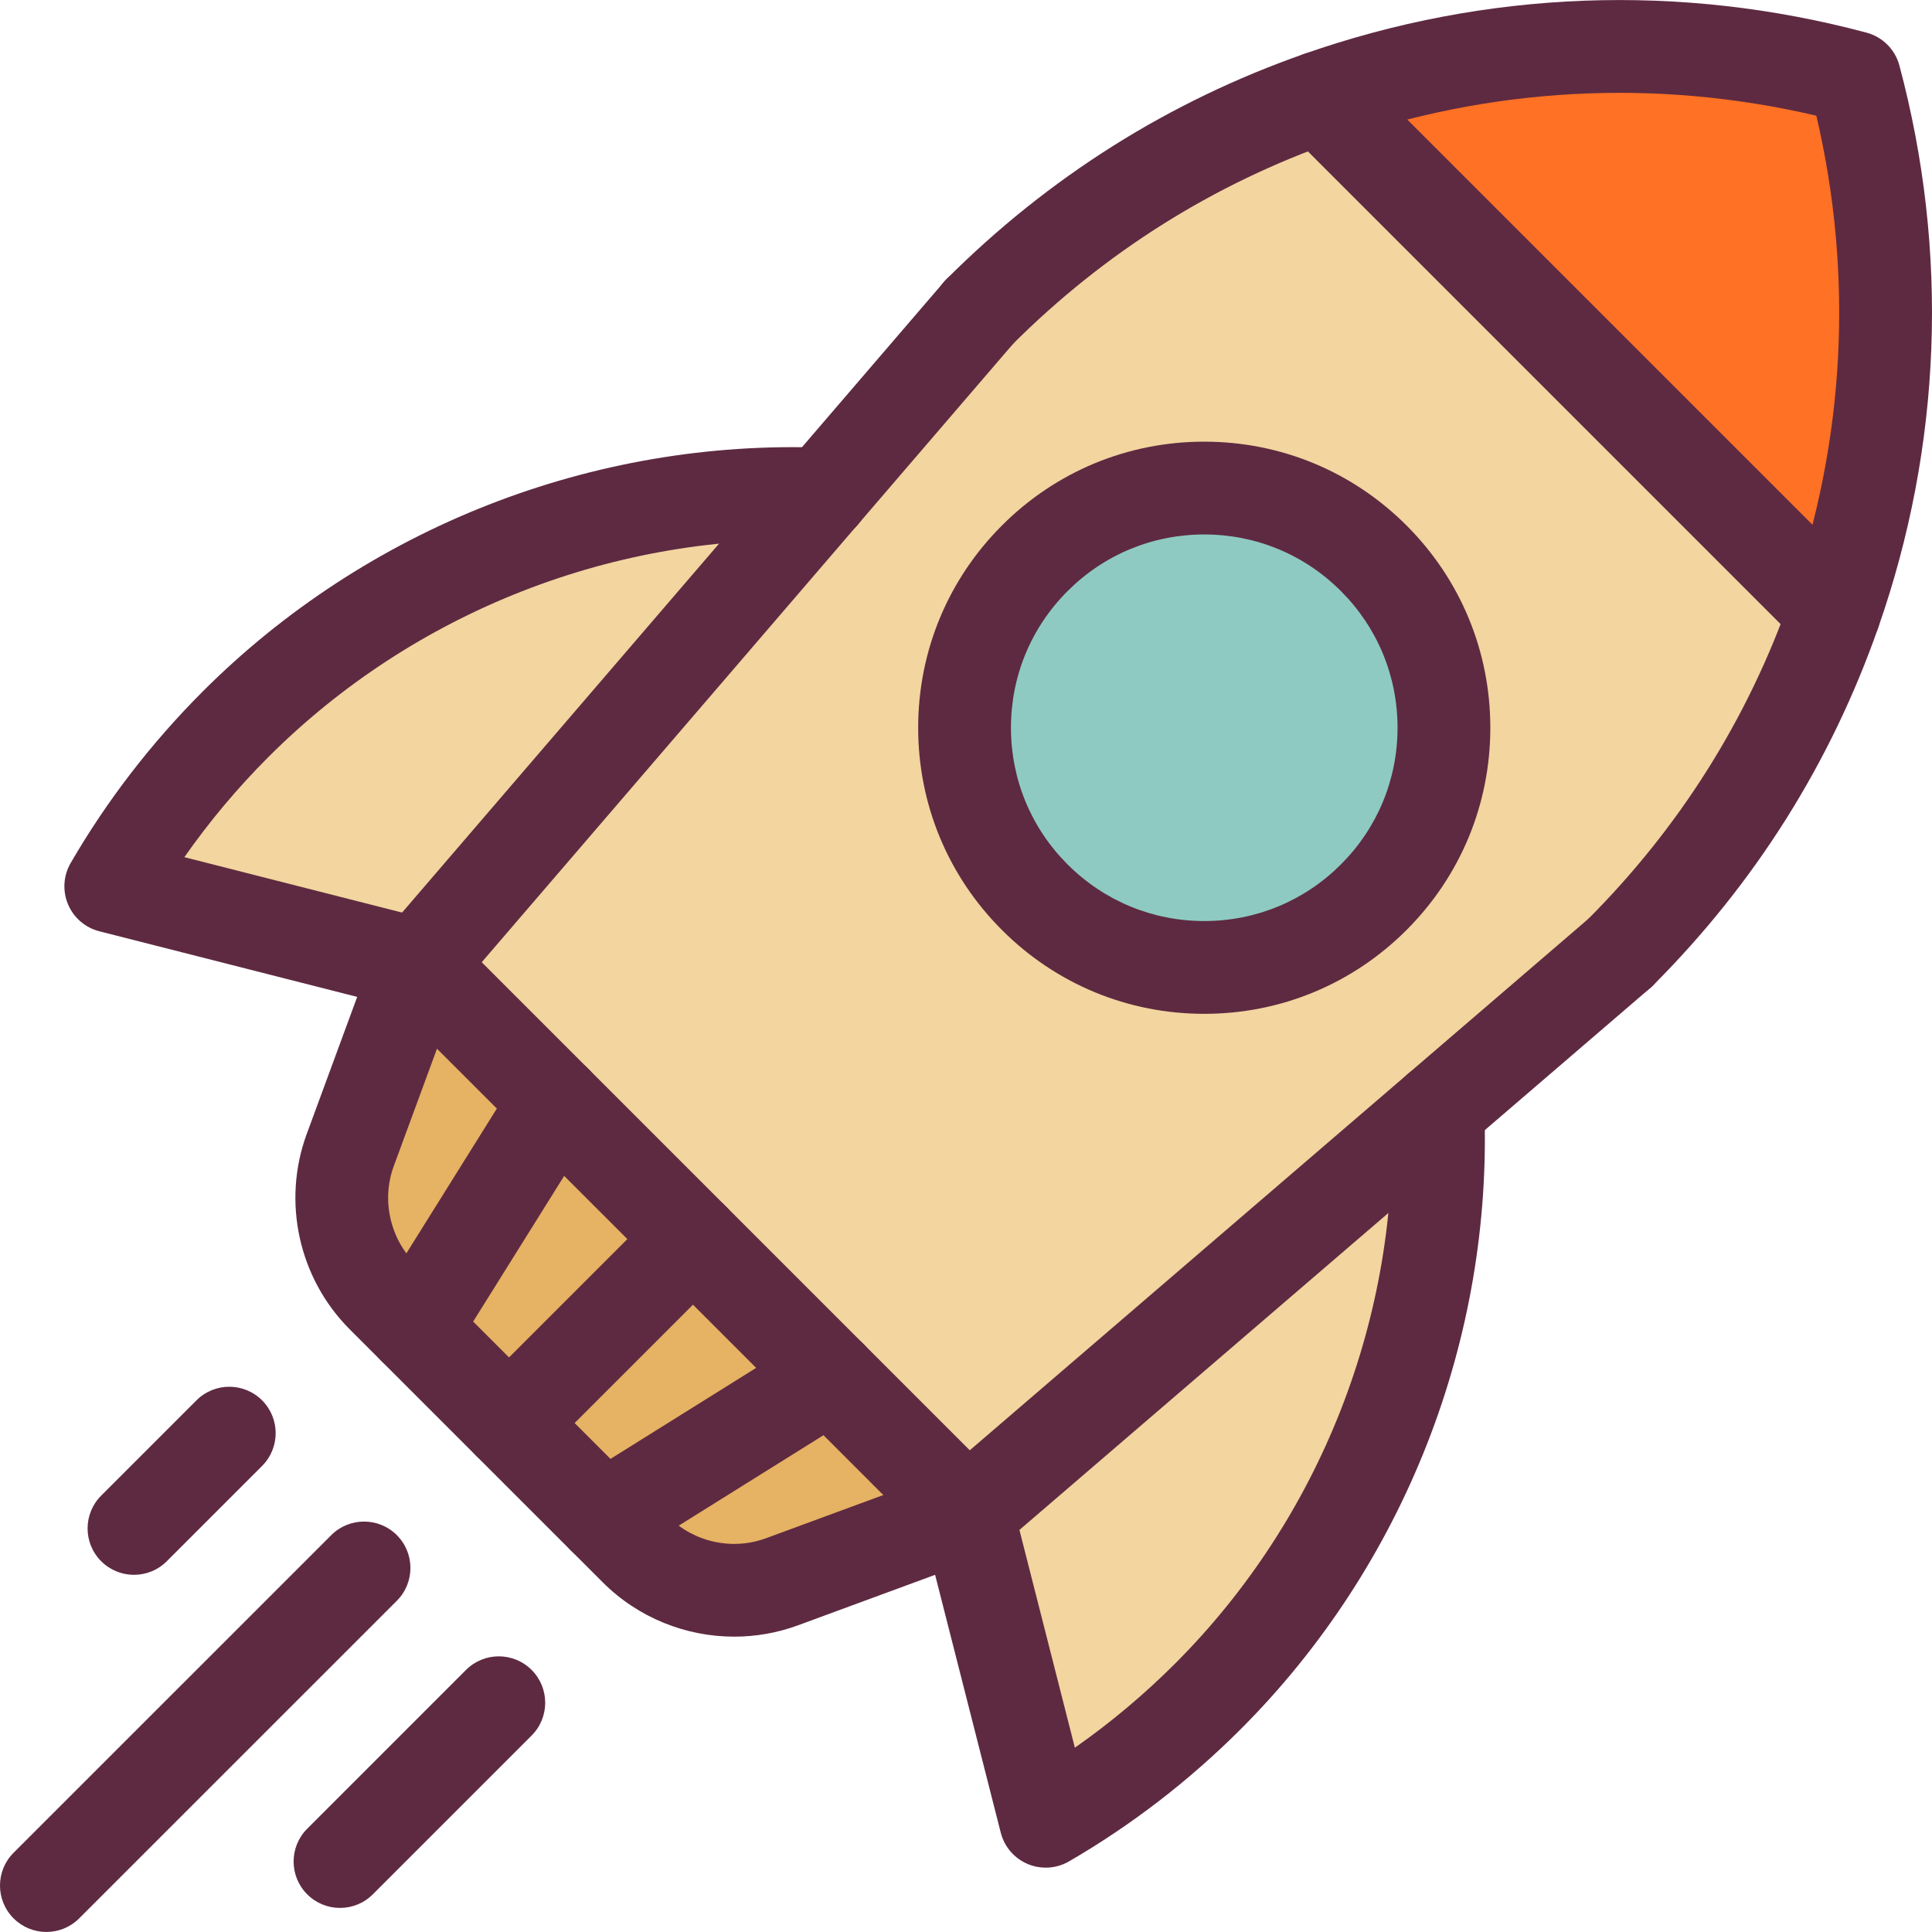
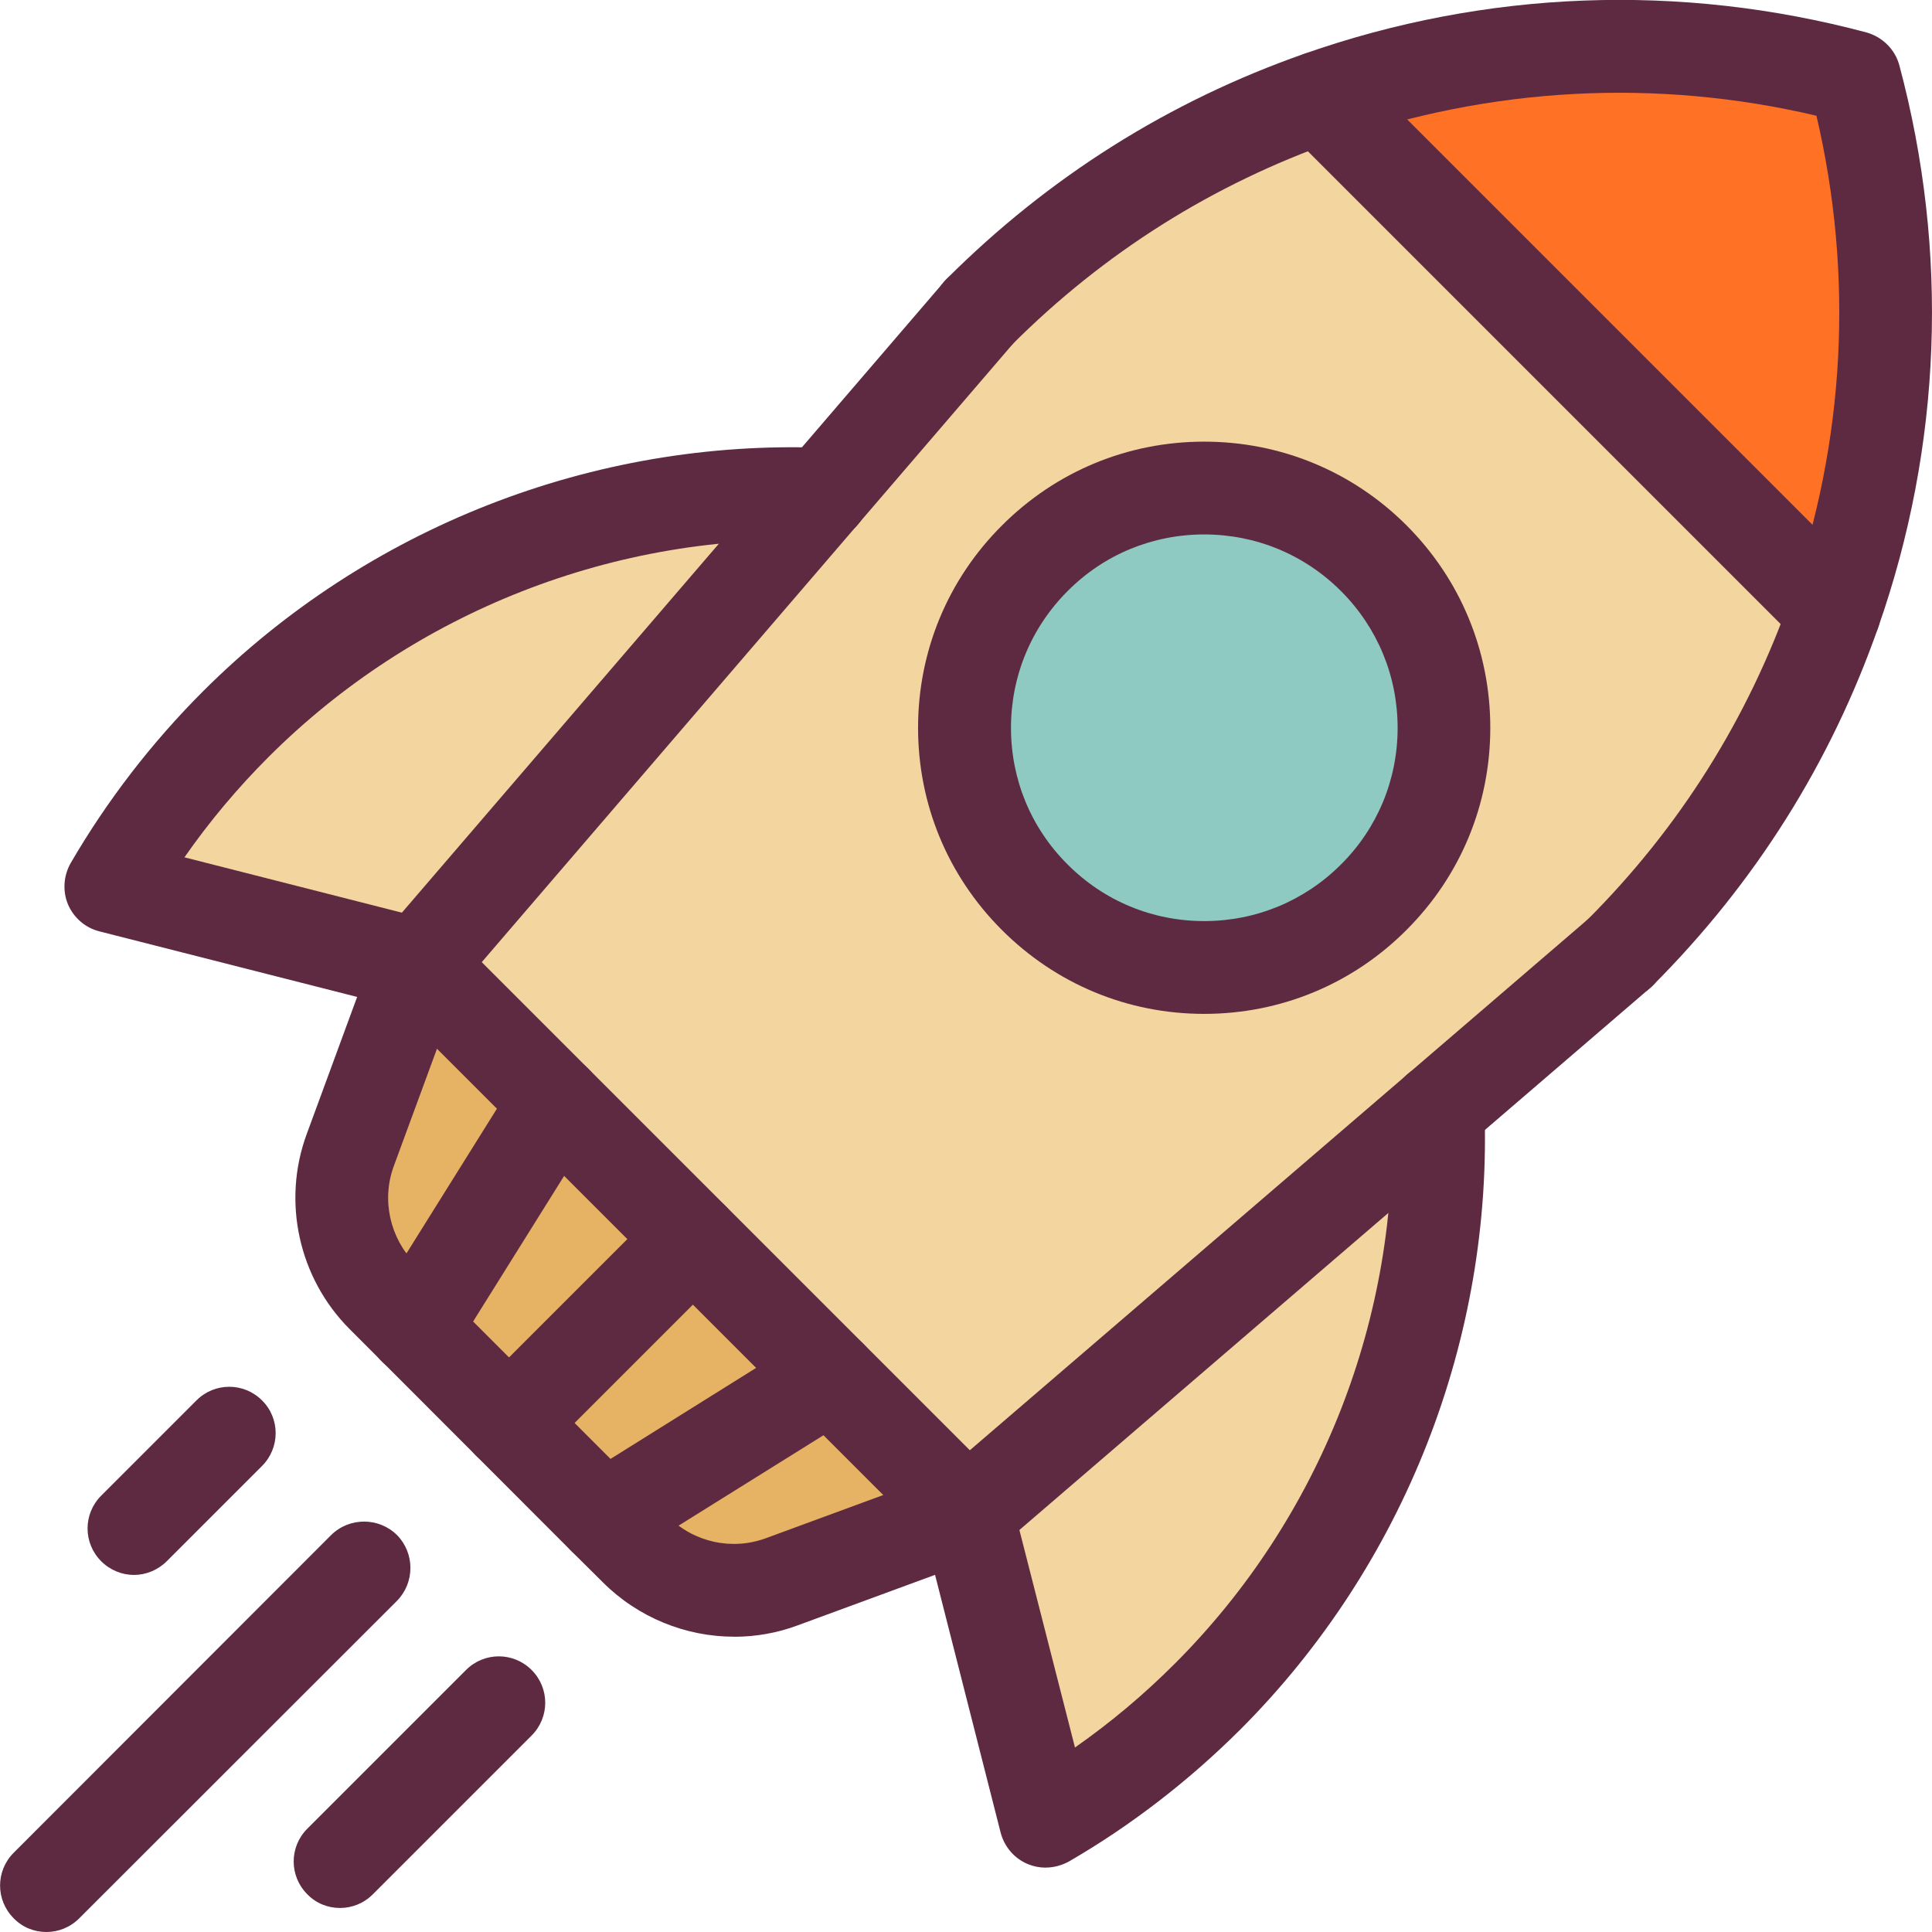
- <svg xmlns="http://www.w3.org/2000/svg" version="1.1" id="Layer_1" x="0px" y="0px" viewBox="0 0 416.449 416.449" style="enable-background:new 0 0 416.449 416.449;" xml:space="preserve" width="512" height="512">
-   <g id="_x31_5._Rocket_2_">
-     <g id="XMLID_65_">
-       <g>
-         <g>
-           <path style="fill:#FF7124;" d="M399.76,16.699c10.12,37.84,8.67,78.13-4.34,115.28h-0.01L284.48,21.049v-0.01      C321.63,8.029,361.92,6.579,399.76,16.699z" />
-         </g>
-         <g>
-           <path style="fill:#F2D59F;" d="M90.21,207.929l87.14-101.42h0.01l33.71-39.24c21.43-21.43,46.6-36.84,73.41-46.23v0.01      l110.93,110.93h0.01c-9.39,26.81-24.8,51.98-46.23,73.41l-39.24,33.71l-101.43,87.14l-29.57-29.57l-29.58-29.58l-29.58-29.58      L90.21,207.929z M296.11,193.399c20.18-20.17,20.18-52.89,0-73.06c-20.17-20.18-52.89-20.18-73.06,0      c-20.18,20.17-20.18,52.89,0,73.06C243.22,213.579,275.94,213.579,296.11,193.399z" />
-         </g>
-         <g>
-           <path style="fill:#F2D59F;" d="M309.95,239.099c1.74,45.6-14.8,91.78-49.61,126.59c-10.69,10.68-22.44,19.65-34.93,26.89      l-16.89-66.34L309.95,239.099z" />
-         </g>
-         <g>
-           <path style="fill:#8ECAC1;" d="M296.11,120.339c20.18,20.17,20.18,52.89,0,73.06c-20.17,20.18-52.89,20.18-73.06,0      c-20.18-20.17-20.18-52.89,0-73.06C243.22,100.159,275.94,100.159,296.11,120.339z" />
-         </g>
-         <g>
-           <path style="fill:#E6B263;" d="M208.52,326.239l-39.94,14.71c-10.98,4.05-23.31,1.34-31.58-6.94l-6.85-6.85l48.8-30.49      L208.52,326.239z" />
-         </g>
-         <g>
-           <polygon style="fill:#E6B263;" points="178.95,296.669 130.15,327.159 130.14,327.159 109.72,306.739 149.37,267.089     " />
-         </g>
-         <g>
-           <path style="fill:#F2D59F;" d="M177.35,106.509l-87.14,101.42l-66.33-16.88c7.24-12.49,16.21-24.24,26.89-34.93      C85.58,121.309,131.74,104.769,177.35,106.509z" />
-         </g>
-         <g>
-           <polygon style="fill:#E6B263;" points="149.37,267.089 109.72,306.739 89.3,286.309 119.79,237.509     " />
-         </g>
-         <g>
-           <path style="fill:#E6B263;" d="M119.79,237.509l-30.49,48.8l-6.86-6.85c-8.27-8.28-10.98-20.6-6.94-31.58l14.71-39.95      L119.79,237.509z" />
-         </g>
-       </g>
-       <g>
-         <g>
-           <path style="fill:#5E2A41;" d="M28.88,339.459c-2.559,0-5.119-0.977-7.071-2.929c-3.905-3.905-3.905-10.237,0-14.143      l20.54-20.54c3.905-3.904,10.237-3.904,14.143,0c3.905,3.905,3.905,10.237,0,14.143l-20.54,20.54      C33.999,338.482,31.44,339.459,28.88,339.459z" />
-         </g>
-         <g>
-           <path style="fill:#5E2A41;" d="M10,416.439c-2.56,0-5.119-0.977-7.072-2.93c-3.905-3.905-3.904-10.237,0.001-14.142l68.47-68.46      c3.905-3.904,10.237-3.904,14.142,0.001c3.905,3.905,3.904,10.237-0.002,14.142l-68.47,68.46      C15.118,415.463,12.559,416.439,10,416.439z" />
-         </g>
-         <g>
-           <path style="fill:#5E2A41;" d="M73.29,411.259c-2.56,0-5.118-0.977-7.071-2.929c-3.905-3.905-3.905-10.237,0-14.143      l34.23-34.229c3.905-3.904,10.237-3.903,14.142,0c3.905,3.905,3.905,10.237,0,14.143l-34.23,34.229      C78.409,410.282,75.849,411.259,73.29,411.259z" />
-         </g>
-         <g>
-           <path style="fill:#5E2A41;" d="M208.52,336.239c-2.56,0-5.118-0.977-7.071-2.929L83.139,215c-3.905-3.905-3.905-10.237,0-14.143      c3.905-3.904,10.237-3.904,14.143,0l118.31,118.311c3.905,3.905,3.905,10.237,0,14.143      C213.639,335.263,211.079,336.239,208.52,336.239z" />
-         </g>
-         <g>
-           <path style="fill:#5E2A41;" d="M259.58,218.534c-16.474,0-31.959-6.416-43.604-18.066c-11.646-11.641-18.062-27.126-18.062-43.6      c0-16.474,6.416-31.959,18.065-43.604c11.641-11.646,27.126-18.062,43.6-18.062s31.959,6.416,43.604,18.065      c11.645,11.641,18.061,27.126,18.061,43.6c0,16.472-6.415,31.956-18.061,43.6l0,0c-0.001,0.002-0.001,0.001-0.004,0.004      C291.536,212.119,276.052,218.534,259.58,218.534z M259.58,115.204c-11.13,0-21.592,4.334-29.457,12.204      c-7.874,7.869-12.208,18.331-12.208,29.461s4.334,21.592,12.204,29.457c7.869,7.874,18.331,12.208,29.461,12.208      c11.13,0,21.592-4.334,29.457-12.204c0.002-0.001,0.003-0.002,0.004-0.004c7.87-7.865,12.204-18.327,12.204-29.457      s-4.334-21.592-12.204-29.457C281.172,119.538,270.71,115.204,259.58,115.204z" />
-         </g>
-         <g>
-           <path style="fill:#5E2A41;" d="M89.291,296.31c-1.81,0-3.642-0.49-5.29-1.521c-4.684-2.926-6.108-9.096-3.182-13.779l30.49-48.8      c2.927-4.684,9.097-6.11,13.78-3.182c4.684,2.926,6.108,9.096,3.182,13.779l-30.49,48.8      C95.884,294.643,92.625,296.31,89.291,296.31z" />
-         </g>
-         <g>
-           <path style="fill:#5E2A41;" d="M109.72,316.739c-2.559,0-5.118-0.977-7.071-2.929c-3.905-3.905-3.906-10.237-0.001-14.143      l39.65-39.65c3.905-3.904,10.237-3.904,14.142,0c3.905,3.905,3.906,10.237,0.001,14.142l-39.65,39.65      C114.839,315.763,112.279,316.739,109.72,316.739z" />
-         </g>
-         <g>
-           <path style="fill:#5E2A41;" d="M130.16,337.16c-3.334,0-6.593-1.666-8.49-4.702c-2.926-4.684-1.501-10.854,3.182-13.779      l48.8-30.49c4.683-2.929,10.853-1.503,13.78,3.182c2.926,4.684,1.501,10.853-3.182,13.779l-48.8,30.49      C133.801,336.67,131.97,337.16,130.16,337.16z" />
-         </g>
-         <g>
-           <path style="fill:#5E2A41;" d="M177.356,116.509c-2.307,0-4.625-0.794-6.512-2.415c-4.189-3.599-4.668-9.912-1.069-14.102      l33.71-39.24c3.598-4.188,9.911-4.668,14.102-1.068c4.189,3.599,4.668,9.912,1.068,14.101l-33.71,39.24      C182.968,115.327,180.17,116.509,177.356,116.509z" />
-         </g>
-         <g>
-           <path style="fill:#5E2A41;" d="M158.265,352.787c-10.448,0-20.723-4.085-28.34-11.712l-6.582-6.582      c-0.093-0.086-0.184-0.173-0.273-0.263l-47.694-47.695c-10.992-11.006-14.623-27.531-9.259-42.109l14.71-39.952      c0.413-1.12,1.022-2.157,1.799-3.061l87.14-101.42c3.601-4.188,9.913-4.667,14.102-1.068c4.189,3.6,4.667,9.913,1.068,14.102      L98.971,213.077l-14.086,38.257c-2.682,7.289-0.864,15.556,4.632,21.059l47.432,47.433c0.092,0.086,0.184,0.173,0.273,0.263      l6.85,6.85c5.497,5.504,13.756,7.318,21.048,4.63l38.252-14.089l139.302-119.675c4.191-3.6,10.504-3.119,14.102,1.068      c3.6,4.189,3.121,10.503-1.068,14.102L215.036,333.824c-0.904,0.777-1.94,1.387-3.059,1.799l-39.941,14.71      C167.557,351.985,162.893,352.787,158.265,352.787z" />
-         </g>
-         <g>
-           <path style="fill:#5E2A41;" d="M349.19,215.389c-2.559,0-5.118-0.977-7.071-2.929c-3.905-3.905-3.905-10.237,0-14.143      c19.885-19.884,34.642-43.315,43.863-69.644c11.736-33.512,13.626-69.25,5.536-103.733c-34.48-8.089-70.221-6.199-103.733,5.536      c-26.329,9.221-49.761,23.979-69.645,43.863c-3.905,3.904-10.236,3.905-14.143,0c-3.905-3.905-3.905-10.237,0-14.143      c22.025-22.024,47.991-38.375,77.176-48.596C320.331-2.111,362.231-3.69,402.344,7.039c3.454,0.924,6.152,3.622,7.076,7.076      c10.728,40.114,9.151,82.014-4.563,121.17c-10.221,29.185-26.571,55.15-48.596,77.175      C354.309,214.412,351.75,215.389,349.19,215.389z" />
-         </g>
-         <g>
-           <path style="fill:#5E2A41;" d="M395.41,141.98c-2.56,0-5.118-0.977-7.071-2.929L277.409,28.12      c-3.905-3.905-3.905-10.237,0-14.143c3.908-3.905,10.238-3.903,14.143,0l110.93,110.931c3.905,3.905,3.905,10.237,0,14.143      C400.528,141.003,397.969,141.98,395.41,141.98z" />
-         </g>
-         <g>
-           <path style="fill:#5E2A41;" d="M90.22,217.929c-0.832,0-1.67-0.104-2.477-0.309l-66.33-16.88      c-3.037-0.773-5.537-2.926-6.751-5.814c-1.215-2.889-1.005-6.181,0.566-8.892c7.778-13.418,17.355-25.86,28.467-36.982      c35.281-35.281,84.119-54.445,133.988-52.537c5.369,0.176,9.671,4.583,9.671,9.994c0,5.522-4.472,10-9.995,10h-0.01      c-0.127,0-0.254-0.002-0.381-0.007c-44.338-1.699-87.765,15.325-119.127,46.688c-6.684,6.689-12.742,13.914-18.101,21.576      l52.73,13.419c4.435,1.024,7.745,4.998,7.745,9.743C100.215,213.451,95.743,217.929,90.22,217.929z" />
-         </g>
-         <g>
-           <path style="fill:#5E2A41;" d="M225.41,402.579c-1.315,0-2.633-0.259-3.876-0.782c-2.89-1.215-5.042-3.714-5.815-6.75      l-16.891-66.34c-1.363-5.353,1.872-10.796,7.224-12.158c5.349-1.366,10.795,1.871,12.158,7.223l13.48,52.948      c7.663-5.359,14.889-11.419,21.581-18.104c31.36-31.36,48.378-74.785,46.684-119.136c-0.21-5.519,4.093-10.163,9.611-10.374      c5.509-0.233,10.164,4.093,10.375,9.611c1.903,49.897-17.243,98.755-52.532,134.044c-11.124,11.113-23.567,20.691-36.986,28.47      C228.881,402.126,227.148,402.579,225.41,402.579z" />
-         </g>
-       </g>
-     </g>
+ <svg xmlns="http://www.w3.org/2000/svg" height="32" viewBox="0 0 32 32" width="32">
+   <path d="m30.719 1.281c.777 2.91.664 6.004-.336 8.859l-8.523-8.523c2.855-1 5.949-1.113 8.859-.336zm0 0" fill="#ff7124" />
+   <path d="m6.934 15.977 6.695-7.793 2.59-3.016c1.648-1.645 3.582-2.828 5.641-3.551l8.523 8.523c-.719 2.062-1.906 3.996-3.551 5.641l-3.016 2.59-7.793 6.695-2.273-2.27-4.547-4.547zm15.82-1.117c1.551-1.547 1.551-4.062 0-5.613-1.551-1.551-4.066-1.551-5.613 0-1.551 1.551-1.551 4.066 0 5.613 1.547 1.551 4.062 1.551 5.613 0zm0 0" fill="#f2d59f" />
+   <path d="m23.816 18.371c.133 3.504-1.137 7.055-3.812 9.727-.82.824-1.723 1.512-2.684 2.066l-1.297-5.098zm0 0" fill="#f2d59f" />
+   <path d="m22.754 9.246c1.551 1.551 1.551 4.066 0 5.613-1.551 1.551-4.066 1.551-5.613 0-1.551-1.547-1.551-4.062 0-5.613 1.547-1.551 4.062-1.551 5.613 0zm0 0" fill="#8ecac1" />
+   <path d="m16.023 25.066-3.07 1.133c-.844.312-1.789.102-2.426-.535l-.527-.523 3.75-2.344zm0 0" fill="#e6b263" />
+   <path d="m13.75 22.797-3.75 2.344-1.57-1.57 3.047-3.047zm0 0" fill="#e6b263" />
+   <path d="m13.629 8.184-6.695 7.793-5.098-1.297c.555-.961 1.246-1.863 2.066-2.684 2.672-2.676 6.219-3.945 9.727-3.812zm0 0" fill="#f2d59f" />
+   <path d="m11.477 20.523-3.047 3.047-1.566-1.57 2.34-3.75zm0 0" fill="#e6b263" />
+   <path d="m9.203 18.25-2.34 3.75-.527-.527c-.637-.637-.844-1.582-.535-2.426l1.133-3.07zm0 0" fill="#e6b263" />
+   <g fill="#5e2a41">
+     <path d="m2.219 26.086c-.195 0-.395-.078-.543-.227-.301-.301-.301-.785 0-1.086l1.578-1.578c.301-.301.785-.301 1.086 0 .301.297.301.785 0 1.086l-1.578 1.578c-.148.148-.348.227-.543.227zm0 0" />
+     <path d="m.77 32c-.199 0-.395-.074-.543-.227-.301-.301-.301-.785 0-1.086l5.258-5.262c.301-.297.789-.297 1.09 0 .297.301.297.789 0 1.09l-5.262 5.258c-.152.152-.348.227-.543.227zm0 0" />
+     <path d="m5.633 31.602c-.199 0-.395-.074-.543-.227-.301-.301-.301-.785 0-1.086l2.629-2.629c.301-.301.785-.301 1.086 0 .301.301.301.785 0 1.086l-2.629 2.629c-.152.152-.348.227-.543.227zm0 0" />
+     <path d="m16.023 25.836c-.199 0-.395-.074-.543-.223l-9.094-9.094c-.297-.301-.297-.785 0-1.086.301-.301.789-.301 1.09 0l9.09 9.09c.301.301.301.789 0 1.09-.148.148-.348.223-.543.223zm0 0" />
+     <path d="m19.945 16.793c-1.266 0-2.453-.492-3.352-1.391-.895-.895-1.387-2.082-1.387-3.348 0-1.266.492-2.457 1.391-3.352.895-.895 2.082-1.387 3.348-1.387 1.266 0 2.457.492 3.352 1.387s1.387 2.086 1.387 3.352c0 1.266-.492 2.453-1.387 3.348-.895.898-2.086 1.391-3.352 1.391zm0-7.941c-.855 0-1.66.332-2.262.938-.605.605-.938 1.41-.938 2.266 0 .855.332 1.66.938 2.262.602.605 1.406.938 2.262.938.855 0 1.66-.332 2.266-.938.605-.602.938-1.406.938-2.262 0-.855-.332-1.66-.938-2.266-.605-.605-1.41-.938-2.266-.938zm0 0" />
+     <path d="m6.859 22.77c-.137 0-.277-.039-.406-.117-.359-.227-.469-.699-.242-1.059l2.344-3.75c.223-.359.699-.469 1.059-.246.359.227.469.699.242 1.059l-2.344 3.75c-.145.234-.395.363-.652.363zm0 0" />
+     <path d="m8.43 24.34c-.195 0-.391-.078-.543-.227-.301-.301-.301-.785 0-1.086l3.047-3.047c.301-.301.789-.301 1.086 0 .301.301.301.785 0 1.086l-3.047 3.047c-.148.148-.344.227-.543.227zm0 0" />
+     <path d="m10 25.906c-.254 0-.504-.125-.652-.359-.223-.359-.113-.836.246-1.059l3.75-2.344c.359-.227.832-.117 1.059.246.227.359.117.832-.246 1.059l-3.75 2.34c-.125.082-.266.117-.406.117zm0 0" />
+     <path d="m13.629 8.953c-.18 0-.355-.062-.5-.188-.324-.273-.359-.762-.082-1.082l2.59-3.016c.277-.32.762-.359 1.082-.082.324.277.359.762.082 1.082l-2.59 3.016c-.152.18-.367.27-.582.27zm0 0" />
+     <path d="m12.16 27.109c-.801 0-1.59-.316-2.176-.902l-.508-.504c-.008-.008-.012-.016-.02-.02l-3.664-3.668c-.844-.844-1.125-2.113-.711-3.234l1.129-3.07c.031-.086.078-.164.137-.234l6.695-7.793c.277-.32.762-.359 1.086-.082.32.277.359.762.082 1.082l-6.605 7.688-1.082 2.941c-.207.559-.066 1.195.355 1.617l3.645 3.645c.008.008.016.016.02.02l.527.527c.422.426 1.059.562 1.617.355l2.941-1.082 10.703-9.195c.32-.277.805-.238 1.082.082.277.32.242.809-.082 1.082l-10.809 9.289c-.07.059-.148.105-.234.137l-3.07 1.129c-.344.129-.703.191-1.059.191zm0 0" />
+     <path d="m26.832 16.551c-.195 0-.395-.074-.543-.227-.301-.297-.301-.785 0-1.086 1.527-1.527 2.66-3.328 3.371-5.352.902-2.574 1.047-5.32.426-7.969-2.652-.625-5.398-.477-7.973.422-2.023.711-3.824 1.844-5.352 3.371-.301.301-.785.301-1.086 0-.301-.297-.301-.785 0-1.086 1.691-1.691 3.688-2.949 5.93-3.734 3.008-1.055 6.227-1.176 9.312-.352.262.074.473.281.543.547.824 3.082.703 6.301-.352 9.309-.785 2.242-2.043 4.238-3.734 5.93-.148.152-.348.227-.543.227zm0 0" />
+     <path d="m30.383 10.91c-.195 0-.395-.074-.543-.227l-8.523-8.523c-.301-.301-.301-.785 0-1.086.301-.301.785-.301 1.086 0l8.523 8.523c.301.301.301.785 0 1.086-.148.152-.348.227-.543.227zm0 0" />
+     <path d="m6.934 16.746c-.066 0-.129-.008-.191-.023l-5.098-1.297c-.234-.059-.426-.227-.52-.449-.09-.219-.074-.473.047-.684.598-1.027 1.332-1.984 2.188-2.84 2.711-2.711 6.461-4.184 10.293-4.035.414.012.742.352.742.766 0 .426-.344.77-.766.77-.012 0-.02 0-.031 0-3.406-.133-6.742 1.176-9.152 3.586-.516.516-.98 1.07-1.391 1.66l4.051 1.031c.34.078.594.383.594.746 0 .426-.344.77-.766.77zm0 0" />
+     <path d="m17.32 30.934c-.102 0-.203-.02-.297-.059-.223-.094-.387-.285-.449-.52l-1.297-5.098c-.105-.41.145-.828.555-.934.41-.105.832.145.934.555l1.039 4.066c.586-.41 1.141-.875 1.656-1.391 2.41-2.41 3.719-5.746 3.586-9.152-.016-.426.316-.781.738-.797.426-.02.781.312.801.738.145 3.832-1.328 7.586-4.039 10.301-.855.852-1.809 1.59-2.84 2.188-.121.066-.254.102-.387.102zm0 0" />
  </g>
</svg>
